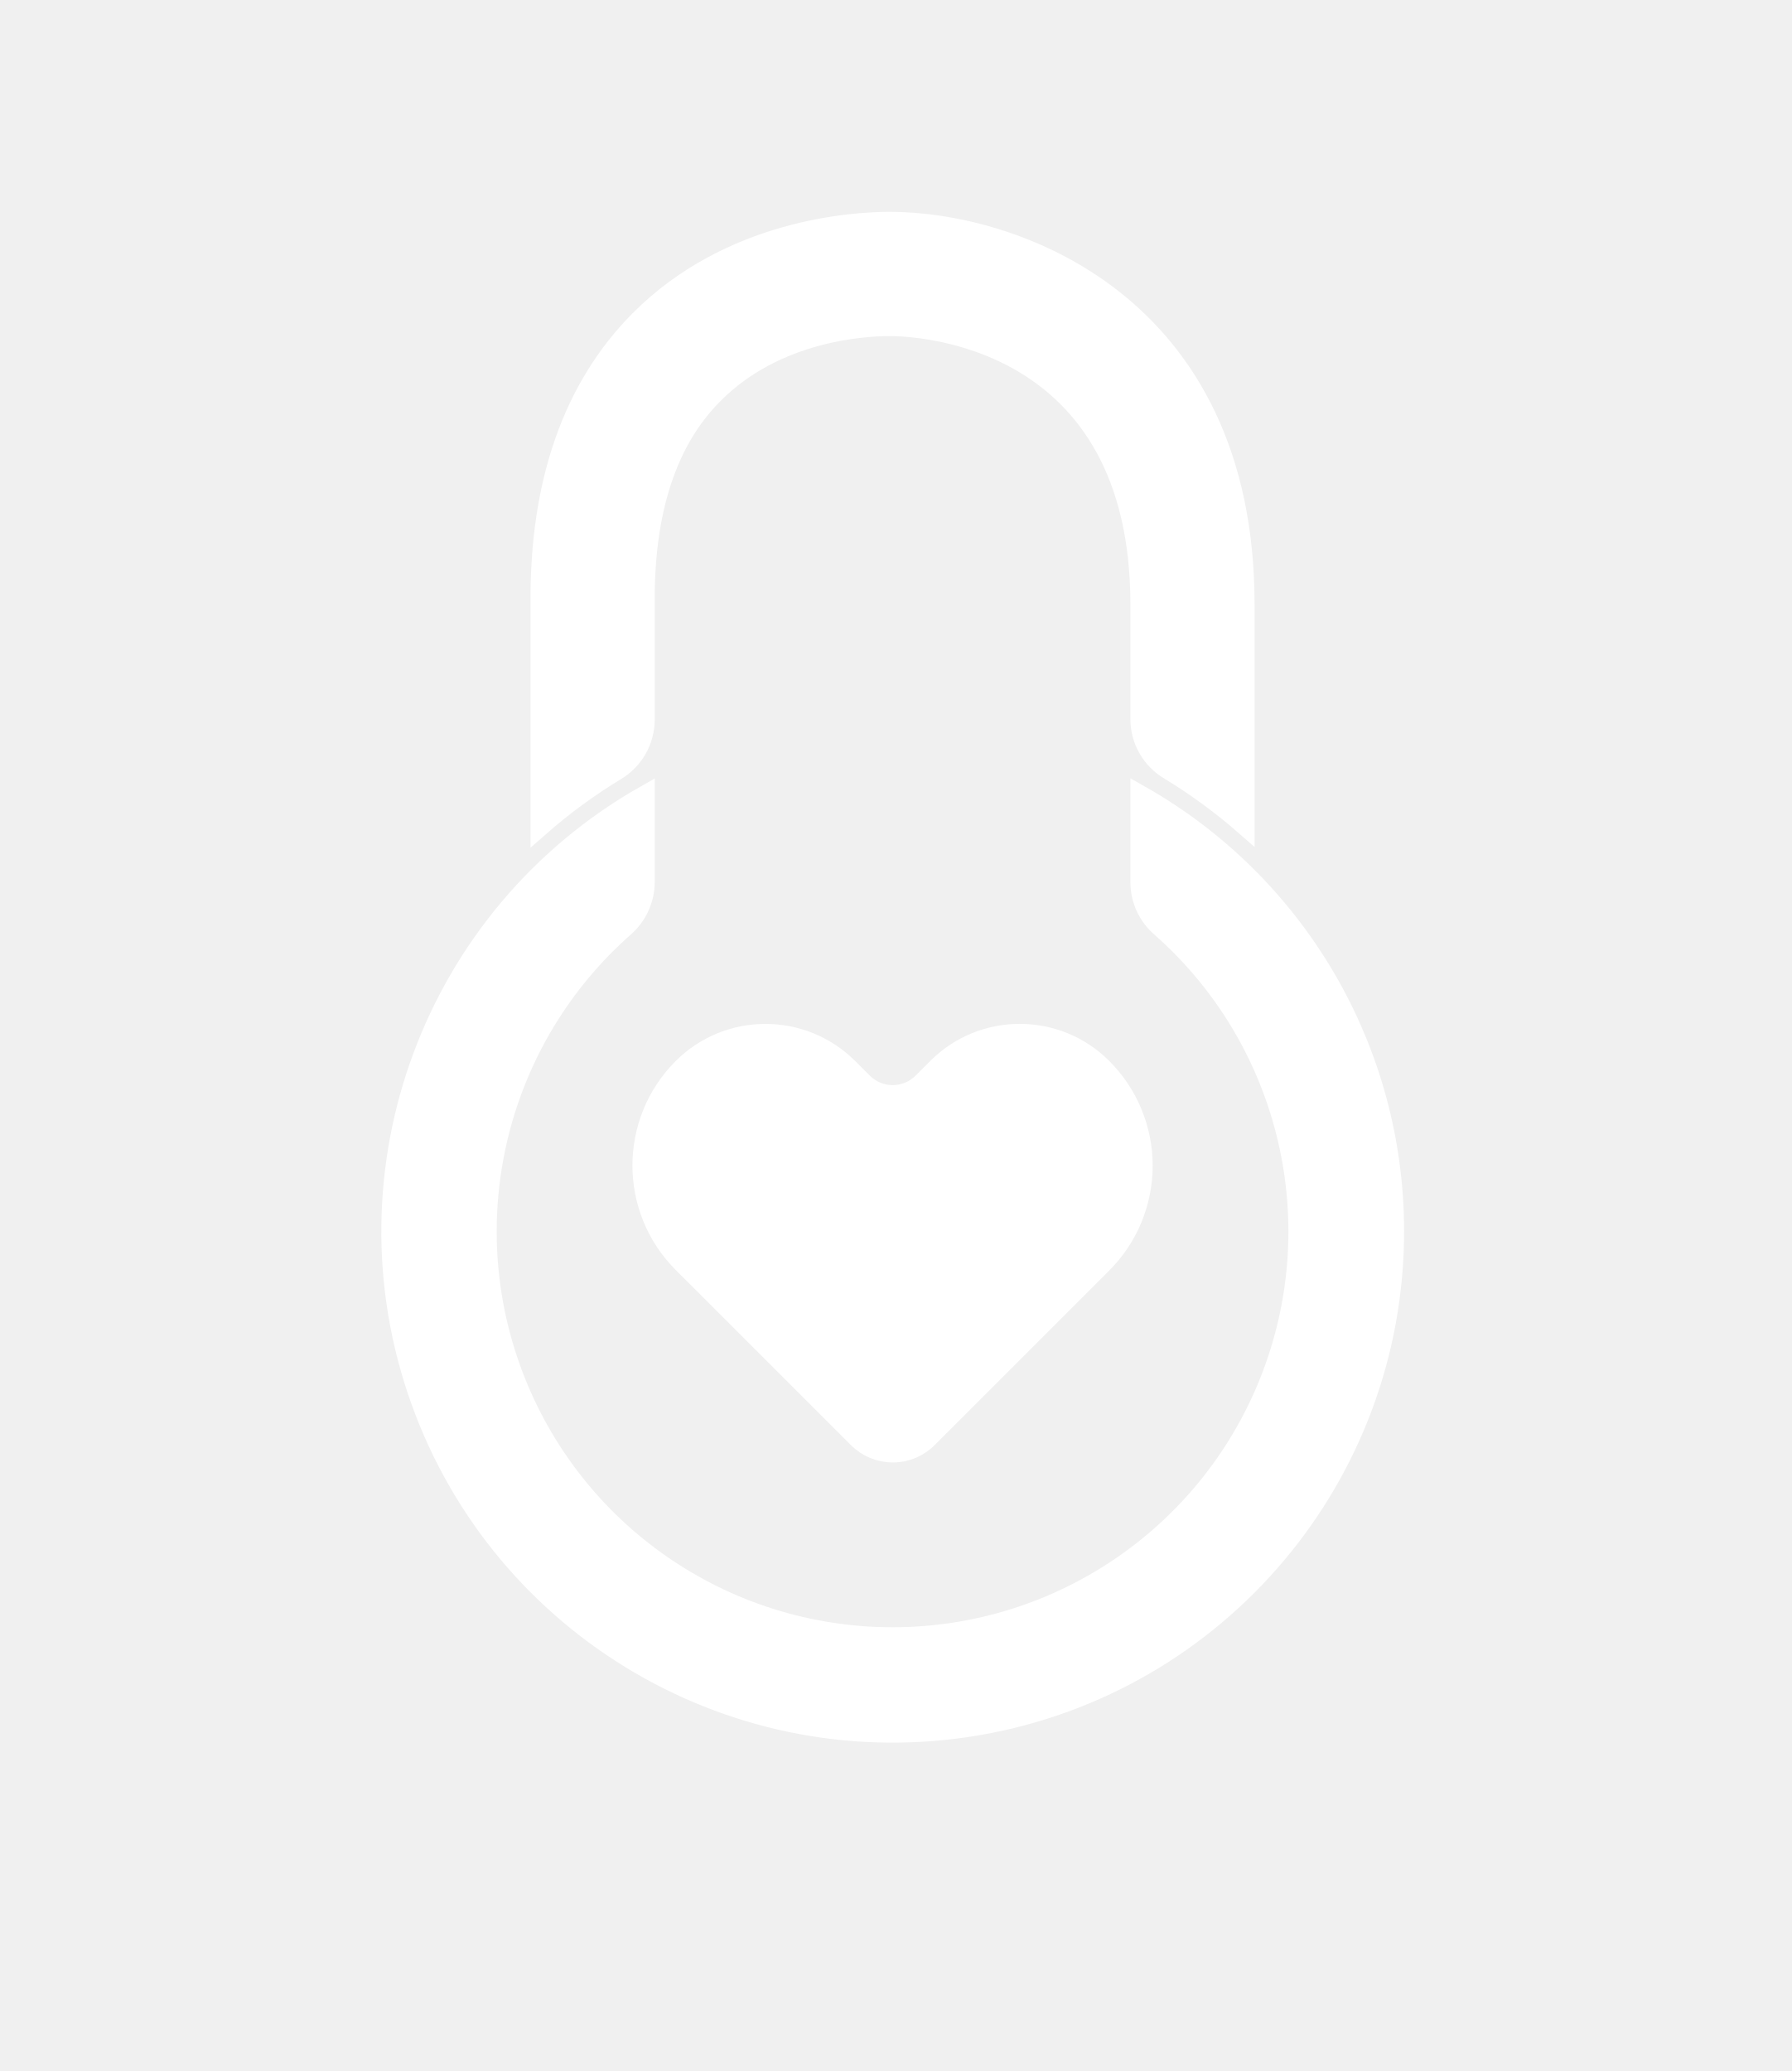
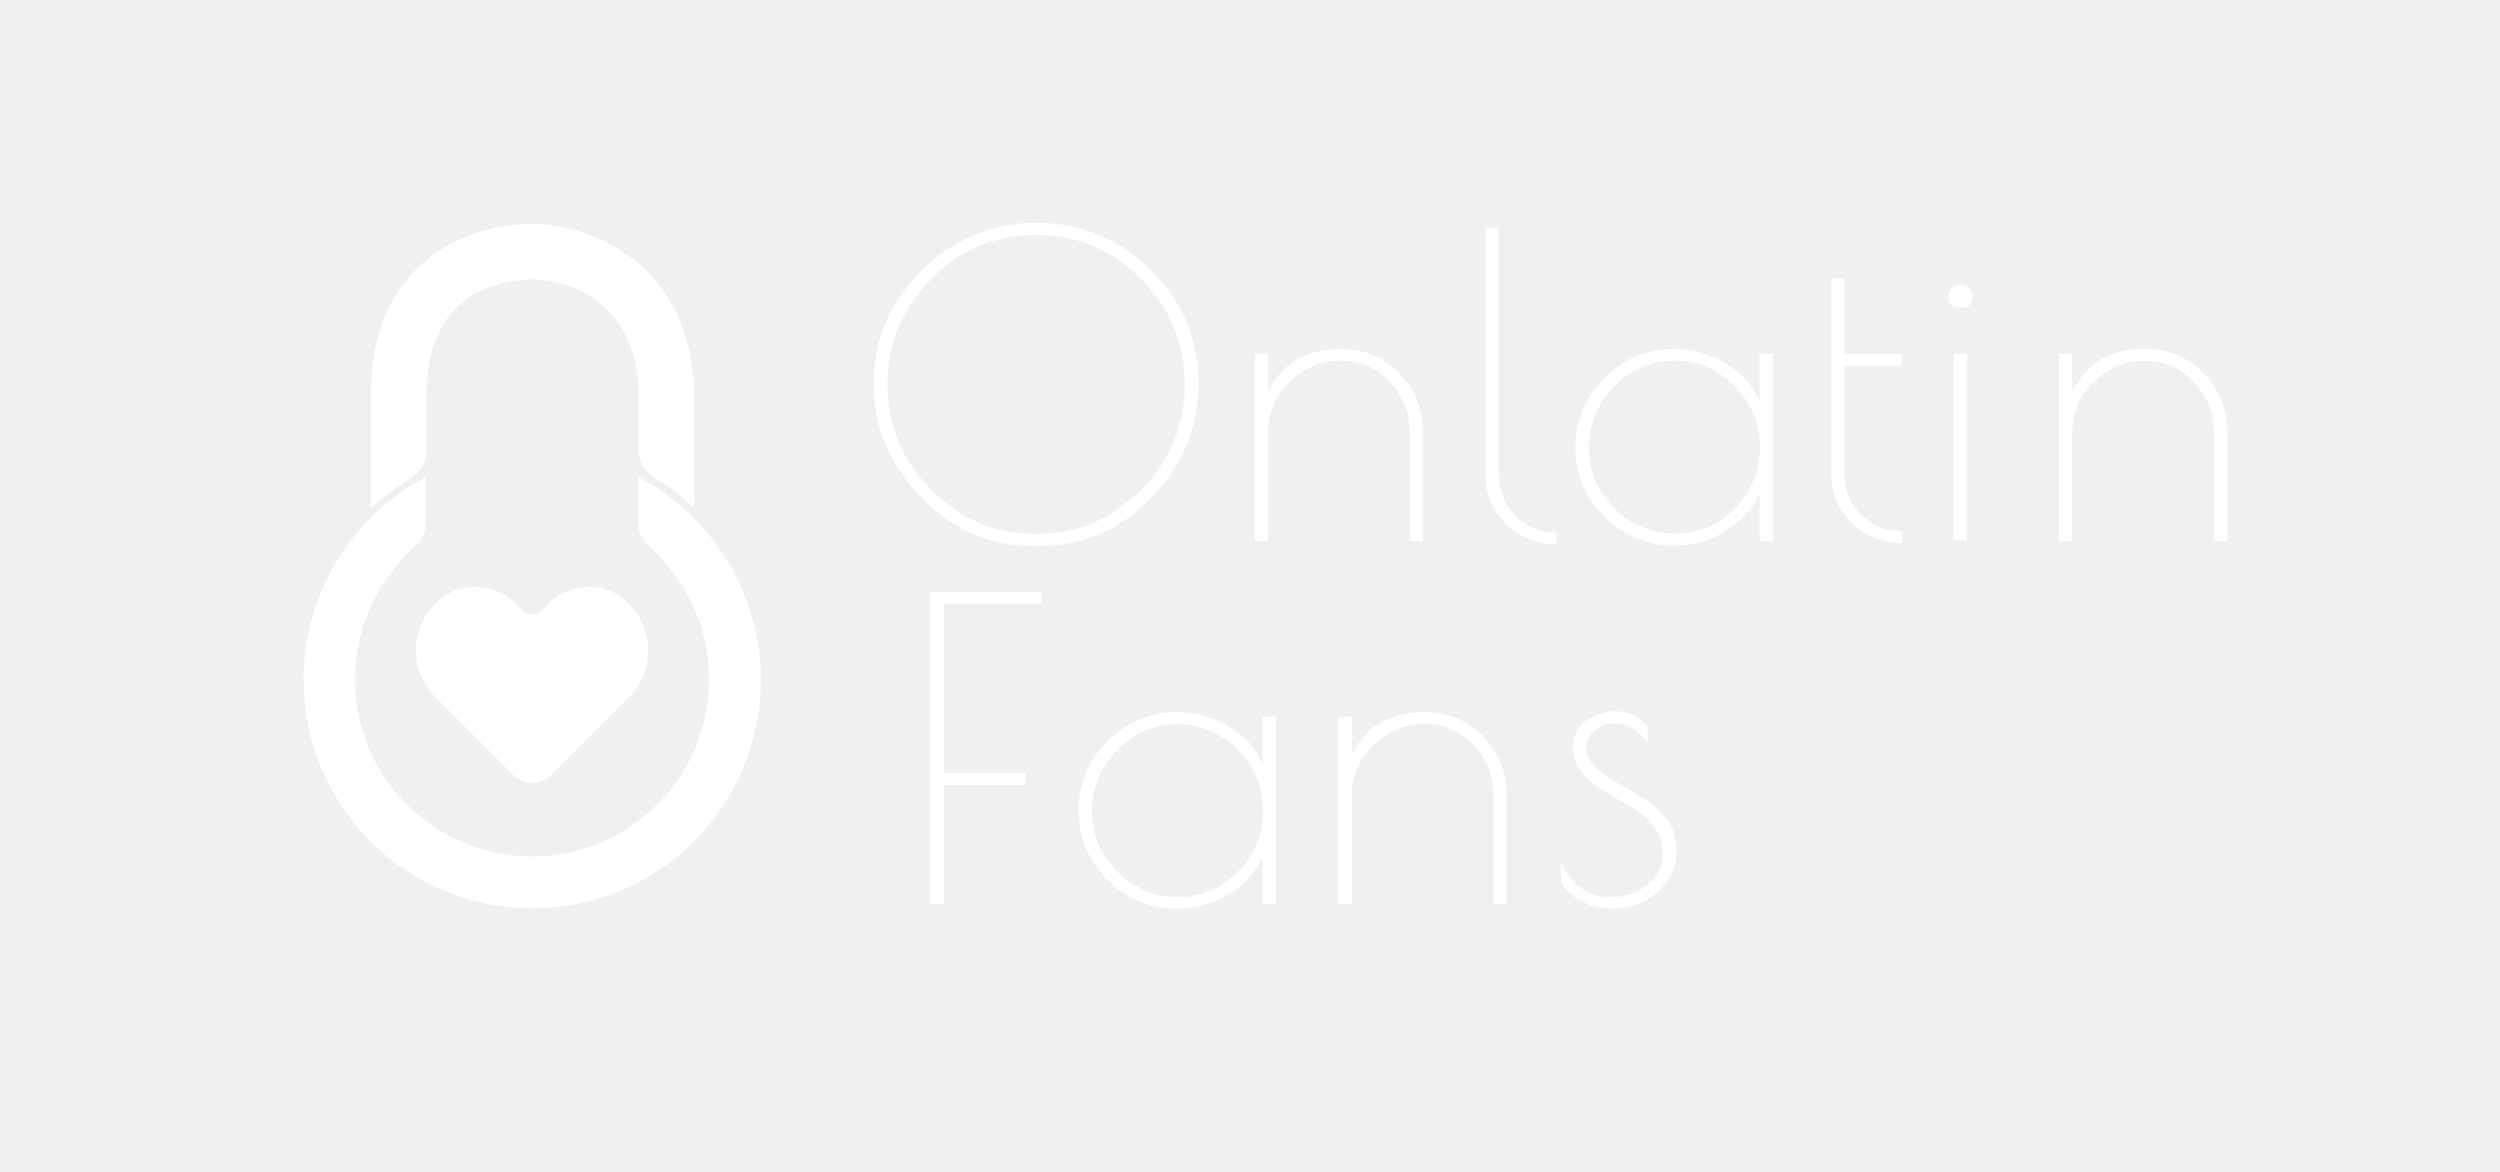
- <svg xmlns="http://www.w3.org/2000/svg" id="Capa_1" data-name="Capa 1" viewBox="0 0 192.33 222.33">
-   <defs>
-     <style>.cls-1{fill:#fff;stroke:#fff;stroke-miterlimit:10;stroke-width:2px;}</style>
-   </defs>
-   <path class="cls-1" d="M149.72,132.18A53.89,53.89,0,1,1,69.28,85.29v9.43a6.52,6.52,0,0,1-2.22,4.85,43.49,43.49,0,1,0,57.5,0,6.44,6.44,0,0,1-2.22-4.84V85.27A53.84,53.84,0,0,1,149.72,132.18Z" />
-   <path class="cls-1" d="M133.67,64.89V88.72a58.6,58.6,0,0,0-8.18-6,6.42,6.42,0,0,1-3.15-5.49V64.89c0-29-24.09-29.81-26.83-29.81s-12.19.52-18.88,7.27c-5,5-7.44,12.58-7.35,22.48V77.29a6.46,6.46,0,0,1-3.15,5.5,58,58,0,0,0-8.18,6V64.89c-.12-13,3.45-23.27,10.63-30.52,9.77-9.86,23.08-10.63,26.93-10.63C108.71,23.74,133.67,32.34,133.67,64.89Z" />
-   <path class="cls-1" d="M92.65,116.17l-1.55-1.55a12.64,12.64,0,0,0-17.87,0h0a14.87,14.87,0,0,0,0,21l18.82,18.81a5.34,5.34,0,0,0,7.57,0l18.74-18.74a14.9,14.9,0,0,0,0-21.09l0,0a12.58,12.58,0,0,0-17.79,0L99,116.17A4.47,4.47,0,0,1,92.65,116.17Z" />
+ <svg xmlns="http://www.w3.org/2000/svg" version="1.1" id="Capa_1" x="0px" y="0px" viewBox="0 0 600.3 281.3" style="enable-background:new 0 0 600.3 281.3;" xml:space="preserve">
+   <style type="text/css">
+ 	.st0{enable-background:new    ;}
+ 	.st1{fill:#FFFFFF;}
+ 	.st2{fill:#FFFFFF;stroke:#FFFFFF;stroke-width:2;stroke-miterlimit:10;}
+ </style>
+   <g class="st0">
+     <path class="st1" d="M221.2,119.4c-7.6-7.8-11.4-16.9-11.4-27.3c0-10.4,3.8-19.5,11.5-27.1c7.7-7.6,16.9-11.5,27.6-11.5   c10.7,0,19.9,3.8,27.5,11.4c7.6,7.6,11.4,16.7,11.4,27.2s-3.8,19.6-11.3,27.4c-7.5,7.8-16.5,11.6-27,11.6H248   C237.7,131.1,228.7,127.3,221.2,119.4z M284.5,92.3c0-9.8-3.5-18.3-10.5-25.3c-7-7-15.4-10.6-25.2-10.6c-9.8,0-18.2,3.5-25.2,10.6   c-7,7-10.5,15.5-10.5,25.3c0,9.8,3.5,18.3,10.5,25.3c7,7.1,15.4,10.6,25.2,10.6s18.2-3.5,25.2-10.6   C281,110.6,284.5,102.1,284.5,92.3z" />
+     <path class="st1" d="M304.5,129.9h-3.2v-45h3.2v9.1c3.4-6.8,9.2-10.2,17.4-10.2c5.6,0,10.3,1.9,14.1,5.8c3.8,3.9,5.7,8.6,5.7,14.1   v26.2h-3.2v-26.2c0-4.6-1.6-8.6-4.8-12c-3.2-3.4-7.2-5.1-11.8-5.1c-4.6,0-8.7,1.7-12.2,5.1c-3.5,3.4-5.2,7.4-5.2,12V129.9z" />
+     <path class="st1" d="M373.8,127.9v2.8c-4.7,0-8.8-1.6-12.1-4.8c-3.3-3.2-5-7.2-5-12.2v-59h3.2v59c0,4.1,1.3,7.4,4,10.1   C366.7,126.6,370,127.9,373.8,127.9z" />
+     <path class="st1" d="M425.7,84.9v45h-3.2v-11.2c-1.9,3.8-4.7,6.8-8.4,9c-3.7,2.2-7.7,3.3-12,3.3c-6.5,0-12.1-2.3-16.8-6.9   c-4.7-4.6-7-10.2-7-16.7c0-6.5,2.3-12,7-16.7c4.7-4.6,10.3-6.9,16.8-6.9c4.3,0,8.3,1.1,12.2,3.4c3.9,2.3,6.6,5.3,8.2,9V84.9H425.7z    M381.5,107.4c0,5.6,2,10.5,6.1,14.6c4.1,4.1,9,6.1,14.6,6.1c5.6,0,10.4-2,14.4-6.1c4-4.1,6-9,6-14.6c0-5.6-2-10.5-6-14.6   c-4-4.1-8.8-6.2-14.5-6.2c-5.6,0-10.4,2.1-14.5,6.2C383.6,97,381.5,101.9,381.5,107.4z" />
+     <path class="st1" d="M456.8,127.6v2.8c-4.7,0-8.8-1.6-12.1-4.8c-3.3-3.2-5-7.2-5-12.1V66.8h3.2v18.2h13.8v2.8h-13.8v25.8   c0,4.1,1.3,7.4,4,10.1C449.7,126.3,453,127.6,456.8,127.6z" />
+     <path class="st1" d="M470.7,73.9c-1.9,0-2.9-0.9-2.9-2.7c0-1.8,1-2.7,2.9-2.7s2.9,0.9,2.9,2.7C473.6,73.1,472.7,73.9,470.7,73.9z    M472.3,84.9v44.9h-3.2V84.9H472.3z" />
+   </g>
+   <g class="st0">
+     <path class="st1" d="M497.6,129.9h-3.2v-45h3.2v9.1c3.4-6.8,9.2-10.2,17.4-10.2c5.6,0,10.3,1.9,14.1,5.8c3.8,3.9,5.7,8.6,5.7,14.1   v26.2h-3.2v-26.2c0-4.6-1.6-8.6-4.9-12c-3.2-3.4-7.1-5.1-11.8-5.1c-4.6,0-8.6,1.7-12.1,5.1c-3.5,3.4-5.2,7.4-5.2,12V129.9z" />
+   </g>
+   <g class="st0">
+     <path class="st1" d="M223.4,142.1h26.7v2.9h-23.4v40.6h19.5v2.9h-19.5v28.6h-3.3V142.1z" />
+     <path class="st1" d="M306.4,172.1v45h-3.2v-11.2c-1.9,3.8-4.7,6.8-8.4,9c-3.7,2.2-7.7,3.3-12,3.3c-6.5,0-12.1-2.3-16.8-6.9   c-4.7-4.6-7-10.2-7-16.7c0-6.5,2.3-12,7-16.7c4.7-4.6,10.3-6.9,16.8-6.9c4.3,0,8.4,1.1,12.2,3.4c3.9,2.3,6.6,5.3,8.2,9v-11.3H306.4   z M262.2,194.7c0,5.6,2,10.5,6.1,14.6c4.1,4.1,9,6.1,14.6,6.1c5.6,0,10.4-2,14.4-6.1c4-4.1,6-9,6-14.6c0-5.6-2-10.5-6-14.6   c-4-4.1-8.9-6.2-14.5-6.2s-10.4,2.1-14.5,6.2C264.3,184.2,262.2,189.1,262.2,194.7z" />
+     <path class="st1" d="M324.6,217.1h-3.2v-45h3.2v9.1c3.4-6.8,9.2-10.2,17.4-10.2c5.6,0,10.3,1.9,14.1,5.8c3.8,3.9,5.7,8.6,5.7,14.1   v26.2h-3.2v-26.2c0-4.6-1.6-8.6-4.8-12c-3.2-3.4-7.2-5.1-11.8-5.1c-4.6,0-8.7,1.7-12.2,5.1c-3.5,3.4-5.2,7.4-5.2,12V217.1z" />
+   </g>
+   <g class="st0">
+     <path class="st1" d="M387.5,173.7c-1.7,0-3.3,0.6-4.6,1.7c-1.3,1.1-2,2.5-2,4.2c0,1.7,0.8,3.2,2.2,4.6c1.5,1.4,3.3,2.7,5.4,3.9   c2.1,1.2,4.2,2.4,6.4,3.8c2.1,1.3,4,3,5.5,5.1c1.5,2.1,2.2,4.4,2.2,7.1c0,3.9-1.5,7.3-4.5,10c-3,2.8-6.5,4.1-10.8,4.1   c-2.7,0-5.2-0.6-7.5-1.8c-2.3-1.2-4-2.7-5-4.6V207c2.5,5.6,6.6,8.4,12.2,8.4c3.5,0,6.4-1.1,8.8-3.2c2.4-2.1,3.5-4.5,3.5-7.1   c0-2.6-0.8-4.9-2.2-6.7s-3.3-3.3-5.5-4.6c-2.1-1.3-4.2-2.5-6.3-3.8c-2.1-1.2-3.9-2.7-5.4-4.5c-1.5-1.8-2.2-3.8-2.2-6.2   c0-2.4,1-4.4,2.8-6c1.9-1.6,4.4-2.5,7.4-2.5s5.6,1.2,7.7,3.5v4.1C393.5,175.3,390.8,173.7,387.5,173.7z" />
+   </g>
+   <path class="st2" d="M181.7,163.2c0,29.8-24.1,53.9-53.9,53.9c-29.8,0-53.9-24.1-53.9-53.9c0-19.4,10.4-37.3,27.3-46.9v9.4  c0,1.9-0.8,3.6-2.2,4.8c-18,15.9-19.8,43.4-3.9,61.4s43.4,19.8,61.4,3.9s19.8-43.4,3.9-61.4c-1.2-1.4-2.5-2.7-3.9-3.9  c-1.4-1.2-2.2-3-2.2-4.8v-9.4C171.2,125.9,181.7,143.8,181.7,163.2z" />
+   <path class="st2" d="M165.7,95.9v23.8c-2.5-2.2-5.3-4.2-8.2-6c-1.9-1.1-3.1-3.2-3.1-5.5V95.9c0-29-24.1-29.8-26.8-29.8  s-12.2,0.5-18.9,7.3c-5,5-7.4,12.6-7.3,22.5v12.5c0,2.3-1.2,4.3-3.2,5.5c-2.9,1.8-5.6,3.8-8.2,6V95.9c-0.1-13,3.4-23.3,10.6-30.5  c9.8-9.9,23.1-10.6,26.9-10.6C140.7,54.7,165.7,63.3,165.7,95.9z" />
+   <path class="st2" d="M124.7,147.2l-1.6-1.6c-4.9-4.9-12.9-4.9-17.9,0l0,0c-5.8,5.8-5.8,15.2,0,21l18.8,18.8c2.1,2.1,5.5,2.1,7.6,0  c0,0,0,0,0,0l18.7-18.7c5.8-5.8,5.8-15.2,0-21.1c0,0,0,0,0,0l0,0c-4.9-4.9-12.9-4.9-17.8,0l-1.6,1.6  C129.3,148.9,126.4,148.9,124.7,147.2C124.7,147.2,124.7,147.2,124.7,147.2z" />
</svg>
